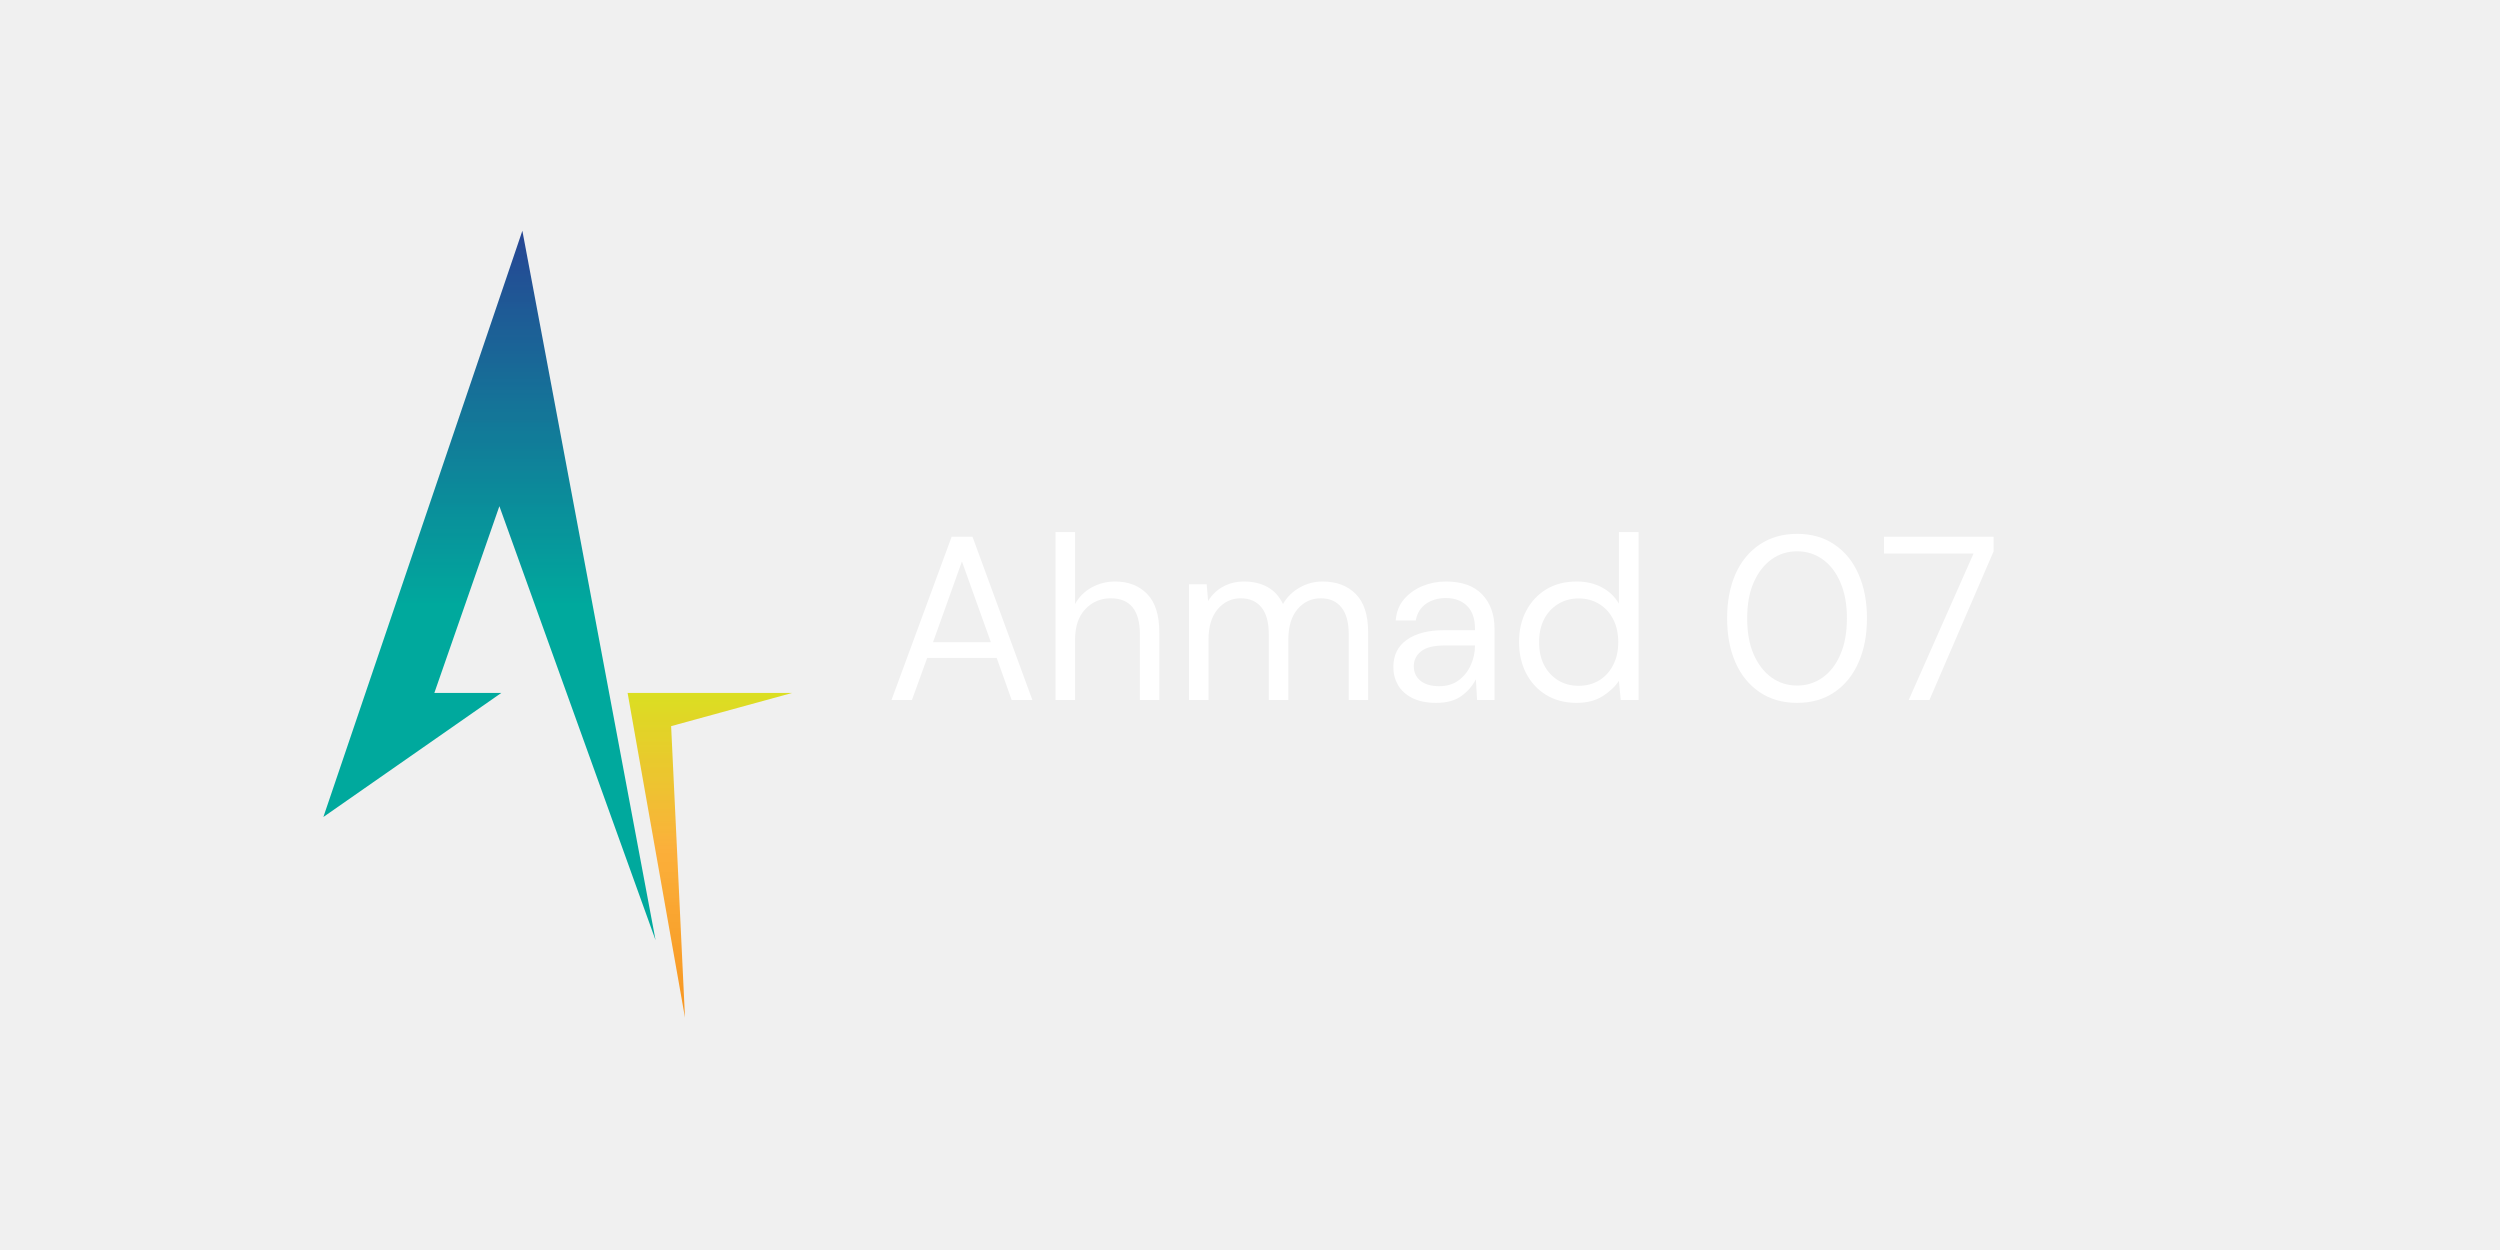
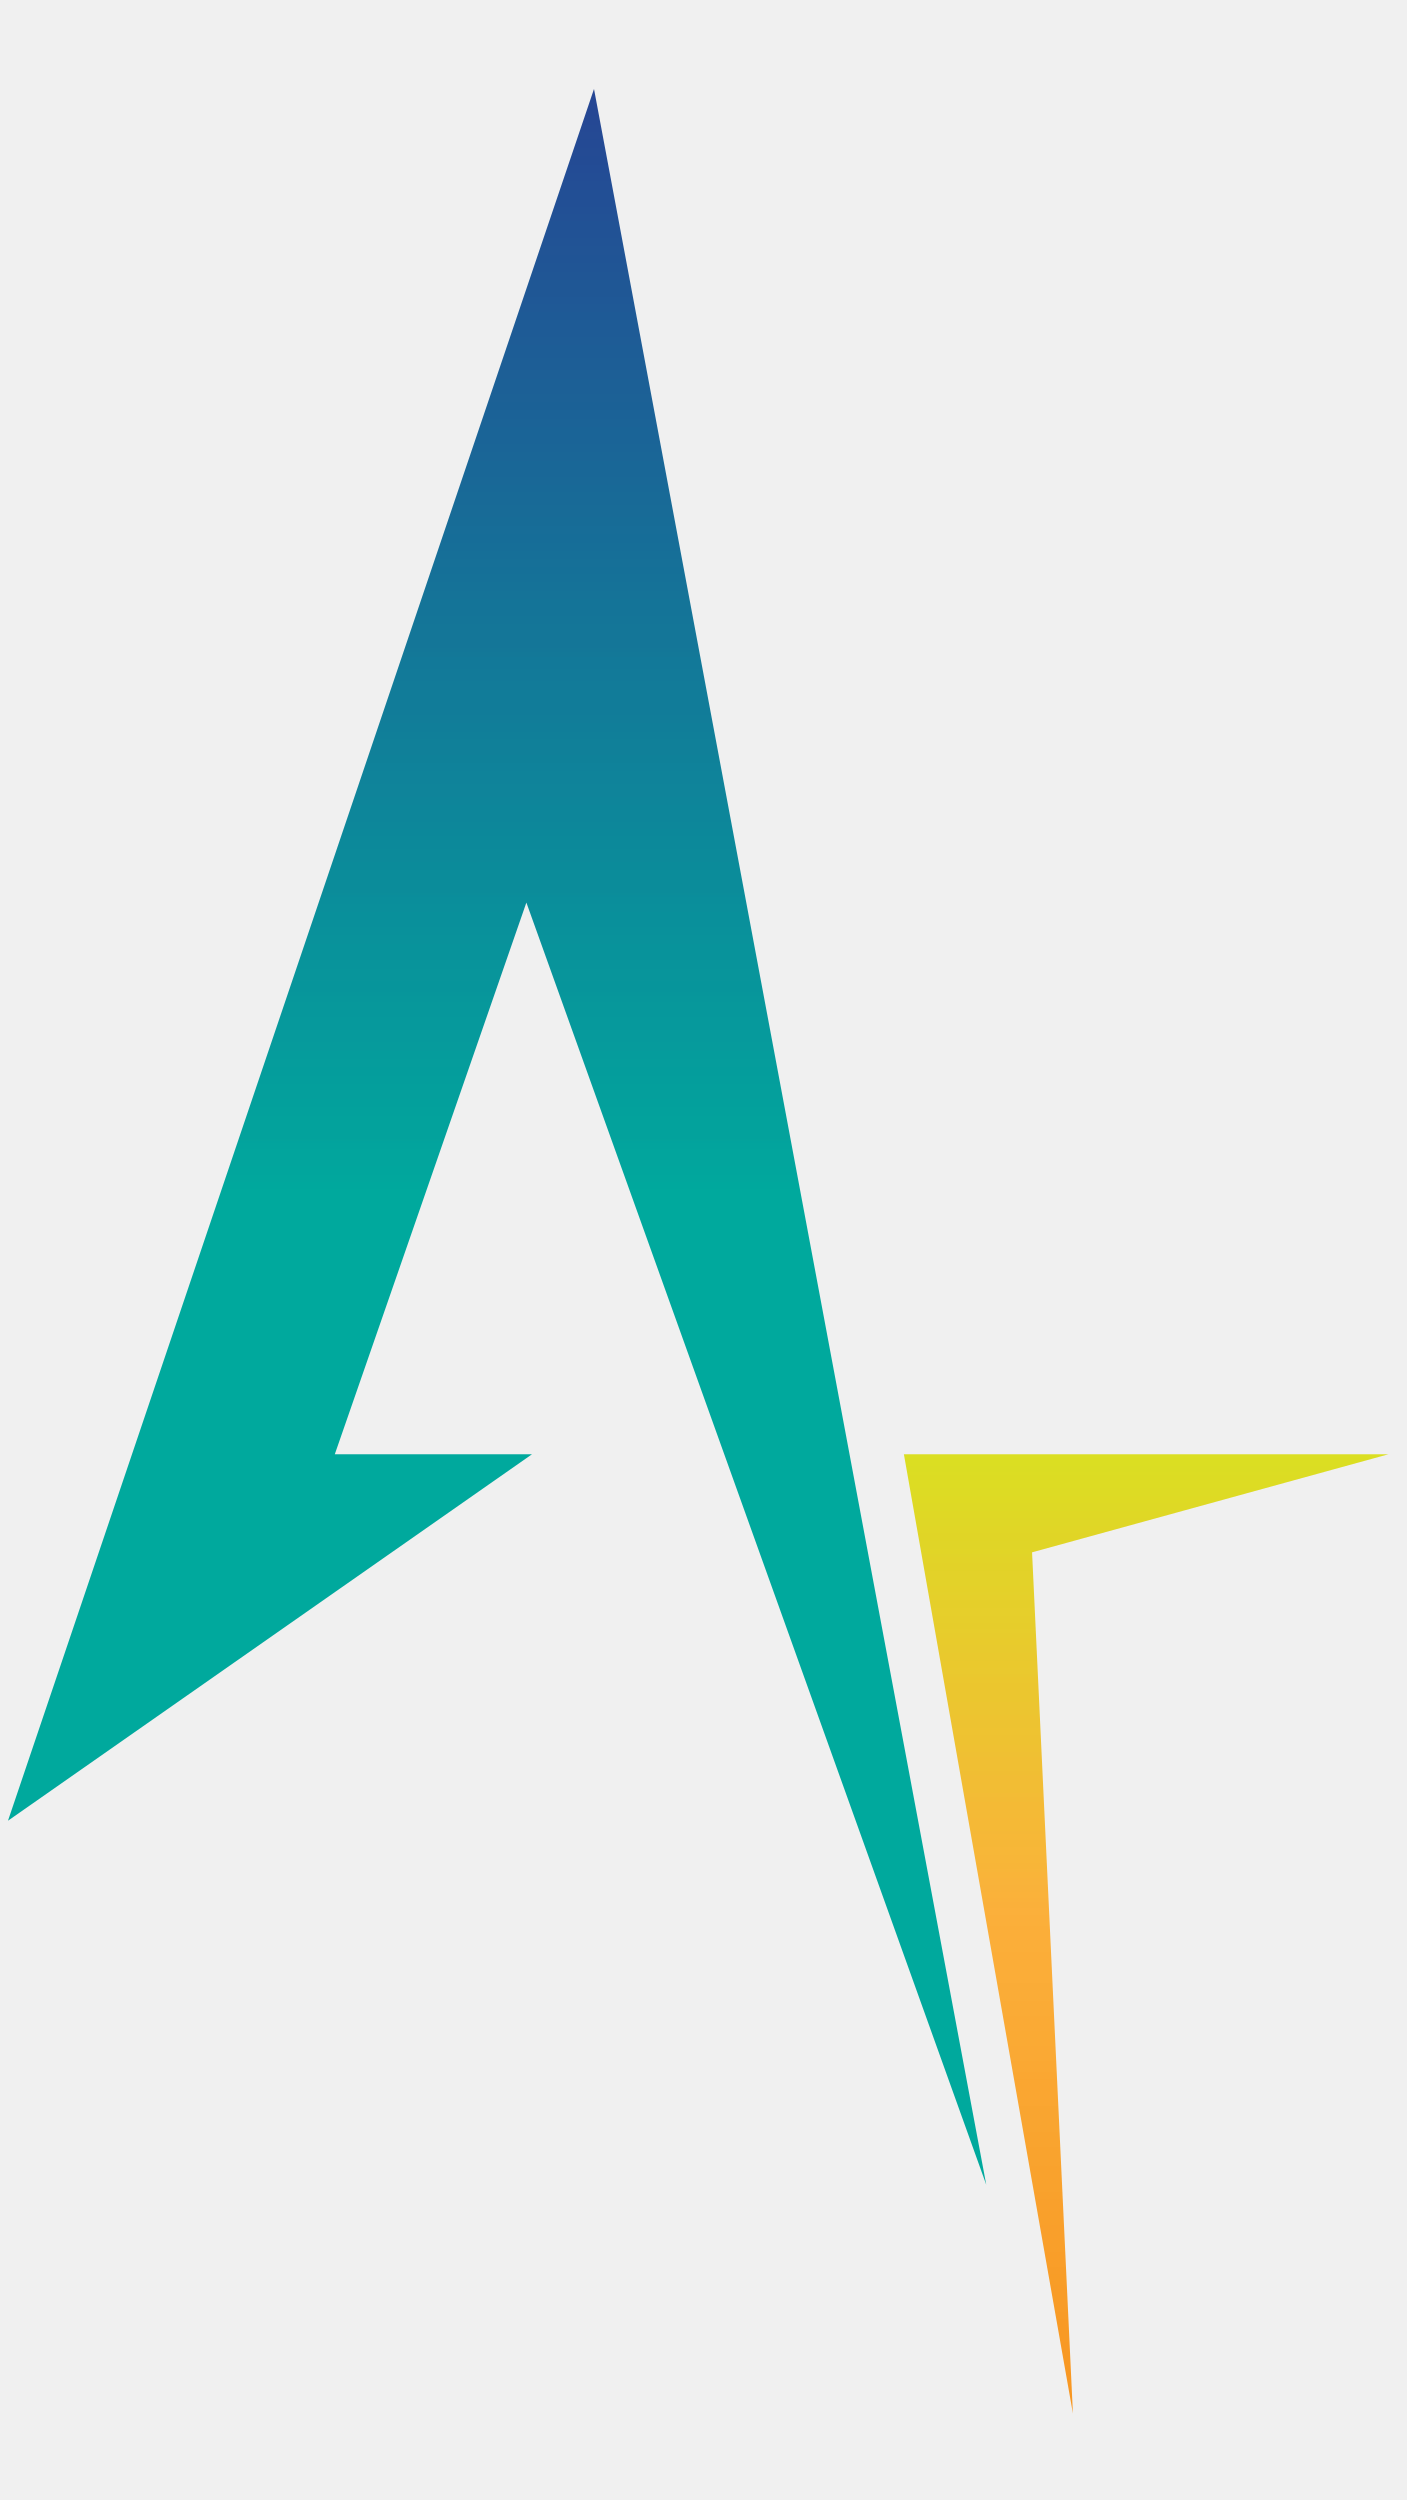
- <svg xmlns="http://www.w3.org/2000/svg" width="400" zoomAndPan="magnify" viewBox="0 0 300 150" height="200" preserveAspectRatio="xMidYMid meet" version="1.0">
+ <svg xmlns="http://www.w3.org/2000/svg" width="90" zoomAndPan="magnify" viewBox="0 0 67.5 120" height="160" preserveAspectRatio="xMidYMid meet" version="1.0">
  <defs>
-     <g />
-     <clipPath id="f13bed0af5">
-       <path d="M 38.805 27.691 L 78.668 27.691 L 78.668 112.824 L 38.805 112.824 Z M 38.805 27.691 " clip-rule="nonzero" />
-     </clipPath>
-     <clipPath id="c4bfb33fb7">
-       <path d="M 38.805 98.039 L 62.684 27.691 L 78.668 112.824 L 59.926 60.742 L 52.121 83.152 L 60.156 83.152 Z M 38.805 98.039 " clip-rule="nonzero" />
-     </clipPath>
-     <clipPath id="ecd724bf89">
-       <path d="M 38.805 98.039 L 62.684 27.691 L 78.668 112.824 L 59.926 60.742 L 52.121 83.152 L 60.156 83.152 L 38.805 98.039 " clip-rule="nonzero" />
-     </clipPath>
-     <linearGradient x1="0.168" gradientTransform="matrix(0, 54.20433, -54.33912, 0, 58.73529, 18.59763)" y1="0" x2="1.738" gradientUnits="userSpaceOnUse" y2="0" id="68b07d3fdf">
+     <clipPath id="16e3295c05">
+       <path d="M 0.387 4.27 L 47.34 4.27 L 47.34 104.867 L 0.387 104.867 Z M 0.387 4.27 " clip-rule="nonzero" />
+     </clipPath>
+     <clipPath id="cff8a1feca">
+       <path d="M 0.383 87.395 L 28.512 4.27 L 47.34 104.867 L 25.266 43.324 L 16.07 69.805 L 25.535 69.805 Z M 0.383 87.395 " clip-rule="nonzero" />
+     </clipPath>
+     <clipPath id="72b5221827">
+       <path d="M 0.383 87.395 L 28.512 4.27 L 47.34 104.867 L 25.266 43.324 L 16.07 69.805 L 25.535 69.805 L 0.383 87.395 " clip-rule="nonzero" />
+     </clipPath>
+     <linearGradient x1="0.168" gradientTransform="matrix(0, 64.04796, -64.0083, 0, 23.8615, -6.473499)" y1="0" x2="1.738" gradientUnits="userSpaceOnUse" y2="0" id="e5822d852f">
      <stop stop-opacity="1" stop-color="rgb(14.899%, 27.1%, 57.999%)" offset="0" />
-       <stop stop-opacity="1" stop-color="rgb(14.899%, 27.435%, 57.999%)" offset="0.004" />
-       <stop stop-opacity="1" stop-color="rgb(14.899%, 27.773%, 57.999%)" offset="0.008" />
-       <stop stop-opacity="1" stop-color="rgb(14.699%, 27.959%, 57.999%)" offset="0.012" />
+       <stop stop-opacity="1" stop-color="rgb(14.899%, 27.437%, 57.999%)" offset="0.004" />
+       <stop stop-opacity="1" stop-color="rgb(14.899%, 27.774%, 57.999%)" offset="0.008" />
+       <stop stop-opacity="1" stop-color="rgb(14.699%, 27.96%, 57.999%)" offset="0.012" />
      <stop stop-opacity="1" stop-color="rgb(14.499%, 28.146%, 57.999%)" offset="0.016" />
      <stop stop-opacity="1" stop-color="rgb(14.485%, 28.572%, 57.999%)" offset="0.02" />
      <stop stop-opacity="1" stop-color="rgb(14.471%, 28.999%, 57.999%)" offset="0.023" />
      <stop stop-opacity="1" stop-color="rgb(14.285%, 29.204%, 57.999%)" offset="0.027" />
      <stop stop-opacity="1" stop-color="rgb(14.099%, 29.41%, 57.999%)" offset="0.031" />
      <stop stop-opacity="1" stop-color="rgb(13.902%, 29.604%, 58.194%)" offset="0.035" />
      <stop stop-opacity="1" stop-color="rgb(13.707%, 29.799%, 58.391%)" offset="0.039" />
      <stop stop-opacity="1" stop-color="rgb(13.702%, 30.185%, 58.395%)" offset="0.043" />
      <stop stop-opacity="1" stop-color="rgb(13.699%, 30.573%, 58.4%)" offset="0.047" />
      <stop stop-opacity="1" stop-color="rgb(13.521%, 30.786%, 58.4%)" offset="0.051" />
      <stop stop-opacity="1" stop-color="rgb(13.344%, 31%, 58.4%)" offset="0.055" />
      <stop stop-opacity="1" stop-color="rgb(13.321%, 31.367%, 58.4%)" offset="0.059" />
      <stop stop-opacity="1" stop-color="rgb(13.3%, 31.735%, 58.4%)" offset="0.062" />
      <stop stop-opacity="1" stop-color="rgb(13.1%, 31.973%, 58.4%)" offset="0.066" />
      <stop stop-opacity="1" stop-color="rgb(12.9%, 32.213%, 58.4%)" offset="0.07" />
      <stop stop-opacity="1" stop-color="rgb(12.9%, 32.555%, 58.4%)" offset="0.074" />
      <stop stop-opacity="1" stop-color="rgb(12.9%, 32.898%, 58.4%)" offset="0.078" />
      <stop stop-opacity="1" stop-color="rgb(12.7%, 33.098%, 58.4%)" offset="0.082" />
      <stop stop-opacity="1" stop-color="rgb(12.5%, 33.299%, 58.4%)" offset="0.086" />
      <stop stop-opacity="1" stop-color="rgb(12.363%, 33.681%, 58.4%)" offset="0.09" />
      <stop stop-opacity="1" stop-color="rgb(12.227%, 34.062%, 58.4%)" offset="0.094" />
      <stop stop-opacity="1" stop-color="rgb(12.213%, 34.253%, 58.6%)" offset="0.098" />
      <stop stop-opacity="1" stop-color="rgb(12.199%, 34.444%, 58.8%)" offset="0.102" />
      <stop stop-opacity="1" stop-color="rgb(12%, 34.871%, 58.8%)" offset="0.105" />
      <stop stop-opacity="1" stop-color="rgb(11.8%, 35.3%, 58.8%)" offset="0.109" />
      <stop stop-opacity="1" stop-color="rgb(11.8%, 35.503%, 58.8%)" offset="0.113" />
      <stop stop-opacity="1" stop-color="rgb(11.8%, 35.707%, 58.8%)" offset="0.117" />
      <stop stop-opacity="1" stop-color="rgb(11.604%, 36.098%, 58.8%)" offset="0.121" />
      <stop stop-opacity="1" stop-color="rgb(11.411%, 36.488%, 58.8%)" offset="0.125" />
      <stop stop-opacity="1" stop-color="rgb(11.404%, 36.679%, 58.8%)" offset="0.133" />
      <stop stop-opacity="1" stop-color="rgb(11.198%, 37.216%, 58.8%)" offset="0.137" />
      <stop stop-opacity="1" stop-color="rgb(10.999%, 37.563%, 58.8%)" offset="0.141" />
      <stop stop-opacity="1" stop-color="rgb(10.982%, 37.798%, 58.8%)" offset="0.145" />
      <stop stop-opacity="1" stop-color="rgb(10.966%, 38.033%, 58.8%)" offset="0.148" />
      <stop stop-opacity="1" stop-color="rgb(10.782%, 38.223%, 59%)" offset="0.152" />
      <stop stop-opacity="1" stop-color="rgb(10.599%, 38.414%, 59.2%)" offset="0.156" />
      <stop stop-opacity="1" stop-color="rgb(10.4%, 38.805%, 59.2%)" offset="0.16" />
      <stop stop-opacity="1" stop-color="rgb(10.202%, 39.195%, 59.2%)" offset="0.164" />
      <stop stop-opacity="1" stop-color="rgb(10.2%, 39.397%, 59.2%)" offset="0.168" />
      <stop stop-opacity="1" stop-color="rgb(10.199%, 39.6%, 59.2%)" offset="0.172" />
      <stop stop-opacity="1" stop-color="rgb(10.019%, 39.98%, 59.2%)" offset="0.176" />
      <stop stop-opacity="1" stop-color="rgb(9.839%, 40.359%, 59.2%)" offset="0.18" />
      <stop stop-opacity="1" stop-color="rgb(9.819%, 40.579%, 59.2%)" offset="0.184" />
      <stop stop-opacity="1" stop-color="rgb(9.799%, 40.799%, 59.2%)" offset="0.188" />
      <stop stop-opacity="1" stop-color="rgb(9.599%, 41.209%, 59.2%)" offset="0.191" />
      <stop stop-opacity="1" stop-color="rgb(9.399%, 41.621%, 59.2%)" offset="0.195" />
      <stop stop-opacity="1" stop-color="rgb(9.396%, 41.812%, 59.2%)" offset="0.203" />
      <stop stop-opacity="1" stop-color="rgb(9.196%, 42.346%, 59.392%)" offset="0.207" />
      <stop stop-opacity="1" stop-color="rgb(9%, 42.688%, 59.586%)" offset="0.211" />
      <stop stop-opacity="1" stop-color="rgb(8.815%, 42.894%, 59.592%)" offset="0.215" />
      <stop stop-opacity="1" stop-color="rgb(8.632%, 43.1%, 59.599%)" offset="0.219" />
      <stop stop-opacity="1" stop-color="rgb(8.615%, 43.474%, 59.599%)" offset="0.223" />
      <stop stop-opacity="1" stop-color="rgb(8.6%, 43.848%, 59.599%)" offset="0.227" />
      <stop stop-opacity="1" stop-color="rgb(8.398%, 44.089%, 59.599%)" offset="0.23" />
      <stop stop-opacity="1" stop-color="rgb(8.199%, 44.33%, 59.599%)" offset="0.234" />
      <stop stop-opacity="1" stop-color="rgb(8.192%, 44.714%, 59.599%)" offset="0.238" />
      <stop stop-opacity="1" stop-color="rgb(8.186%, 45.099%, 59.599%)" offset="0.242" />
      <stop stop-opacity="1" stop-color="rgb(7.993%, 45.296%, 59.599%)" offset="0.246" />
      <stop stop-opacity="1" stop-color="rgb(7.799%, 45.493%, 59.599%)" offset="0.25" />
      <stop stop-opacity="1" stop-color="rgb(7.799%, 45.883%, 59.599%)" offset="0.254" />
      <stop stop-opacity="1" stop-color="rgb(7.799%, 46.275%, 59.599%)" offset="0.258" />
      <stop stop-opacity="1" stop-color="rgb(7.649%, 46.466%, 59.599%)" offset="0.266" />
      <stop stop-opacity="1" stop-color="rgb(7.3%, 47.078%, 59.799%)" offset="0.27" />
      <stop stop-opacity="1" stop-color="rgb(7.1%, 47.499%, 59.999%)" offset="0.273" />
      <stop stop-opacity="1" stop-color="rgb(7.1%, 47.659%, 59.999%)" offset="0.281" />
      <stop stop-opacity="1" stop-color="rgb(6.898%, 48.209%, 59.999%)" offset="0.285" />
      <stop stop-opacity="1" stop-color="rgb(6.699%, 48.599%, 59.999%)" offset="0.289" />
      <stop stop-opacity="1" stop-color="rgb(6.699%, 48.79%, 59.999%)" offset="0.297" />
      <stop stop-opacity="1" stop-color="rgb(6.516%, 49.19%, 59.999%)" offset="0.301" />
      <stop stop-opacity="1" stop-color="rgb(6.334%, 49.399%, 59.999%)" offset="0.305" />
      <stop stop-opacity="1" stop-color="rgb(6.316%, 49.771%, 59.999%)" offset="0.309" />
      <stop stop-opacity="1" stop-color="rgb(6.299%, 50.145%, 59.999%)" offset="0.312" />
      <stop stop-opacity="1" stop-color="rgb(6.099%, 50.386%, 59.999%)" offset="0.316" />
      <stop stop-opacity="1" stop-color="rgb(5.899%, 50.627%, 59.999%)" offset="0.32" />
      <stop stop-opacity="1" stop-color="rgb(5.894%, 51.018%, 60.199%)" offset="0.324" />
      <stop stop-opacity="1" stop-color="rgb(5.89%, 51.408%, 60.399%)" offset="0.328" />
      <stop stop-opacity="1" stop-color="rgb(5.695%, 51.604%, 60.399%)" offset="0.336" />
      <stop stop-opacity="1" stop-color="rgb(5.313%, 52.138%, 60.399%)" offset="0.34" />
      <stop stop-opacity="1" stop-color="rgb(5.127%, 52.478%, 60.399%)" offset="0.344" />
      <stop stop-opacity="1" stop-color="rgb(5.113%, 52.689%, 60.399%)" offset="0.348" />
      <stop stop-opacity="1" stop-color="rgb(5.099%, 52.899%, 60.399%)" offset="0.352" />
      <stop stop-opacity="1" stop-color="rgb(4.9%, 53.317%, 60.399%)" offset="0.355" />
      <stop stop-opacity="1" stop-color="rgb(4.7%, 53.735%, 60.399%)" offset="0.359" />
      <stop stop-opacity="1" stop-color="rgb(4.691%, 53.926%, 60.399%)" offset="0.367" />
      <stop stop-opacity="1" stop-color="rgb(4.491%, 54.507%, 60.399%)" offset="0.371" />
      <stop stop-opacity="1" stop-color="rgb(4.3%, 54.898%, 60.399%)" offset="0.375" />
      <stop stop-opacity="1" stop-color="rgb(4.3%, 55.089%, 60.399%)" offset="0.383" />
      <stop stop-opacity="1" stop-color="rgb(4.099%, 55.67%, 60.599%)" offset="0.387" />
      <stop stop-opacity="1" stop-color="rgb(3.899%, 56.061%, 60.799%)" offset="0.391" />
      <stop stop-opacity="1" stop-color="rgb(3.699%, 56.302%, 60.799%)" offset="0.395" />
      <stop stop-opacity="1" stop-color="rgb(3.499%, 56.543%, 60.799%)" offset="0.398" />
      <stop stop-opacity="1" stop-color="rgb(3.499%, 56.921%, 60.799%)" offset="0.402" />
      <stop stop-opacity="1" stop-color="rgb(3.499%, 57.3%, 60.799%)" offset="0.406" />
      <stop stop-opacity="1" stop-color="rgb(3.299%, 57.452%, 60.799%)" offset="0.41" />
      <stop stop-opacity="1" stop-color="rgb(3.099%, 57.607%, 60.799%)" offset="0.414" />
      <stop stop-opacity="1" stop-color="rgb(3.099%, 57.997%, 60.799%)" offset="0.418" />
      <stop stop-opacity="1" stop-color="rgb(3.099%, 58.388%, 60.799%)" offset="0.422" />
      <stop stop-opacity="1" stop-color="rgb(2.914%, 58.578%, 60.799%)" offset="0.43" />
      <stop stop-opacity="1" stop-color="rgb(2.715%, 59.16%, 60.799%)" offset="0.434" />
      <stop stop-opacity="1" stop-color="rgb(2.699%, 59.55%, 60.799%)" offset="0.438" />
      <stop stop-opacity="1" stop-color="rgb(2.548%, 59.792%, 60.999%)" offset="0.441" />
      <stop stop-opacity="1" stop-color="rgb(2.399%, 60.033%, 61.2%)" offset="0.445" />
      <stop stop-opacity="1" stop-color="rgb(2.391%, 60.223%, 61.2%)" offset="0.453" />
      <stop stop-opacity="1" stop-color="rgb(2.191%, 60.805%, 61.2%)" offset="0.457" />
      <stop stop-opacity="1" stop-color="rgb(1.999%, 61.195%, 61.2%)" offset="0.461" />
      <stop stop-opacity="1" stop-color="rgb(1.81%, 61.397%, 61.2%)" offset="0.465" />
      <stop stop-opacity="1" stop-color="rgb(1.622%, 61.6%, 61.2%)" offset="0.469" />
      <stop stop-opacity="1" stop-color="rgb(1.61%, 61.978%, 61.2%)" offset="0.473" />
      <stop stop-opacity="1" stop-color="rgb(1.599%, 62.358%, 61.2%)" offset="0.477" />
      <stop stop-opacity="1" stop-color="rgb(1.399%, 62.549%, 61.2%)" offset="0.48" />
      <stop stop-opacity="1" stop-color="rgb(1.199%, 62.74%, 61.2%)" offset="0.484" />
      <stop stop-opacity="1" stop-color="rgb(1.187%, 63.13%, 61.2%)" offset="0.488" />
      <stop stop-opacity="1" stop-color="rgb(1.176%, 63.521%, 61.2%)" offset="0.492" />
      <stop stop-opacity="1" stop-color="rgb(0.987%, 63.712%, 61.201%)" offset="0.5" />
      <stop stop-opacity="1" stop-color="rgb(0.8%, 64.293%, 61.401%)" offset="0.504" />
      <stop stop-opacity="1" stop-color="rgb(0.8%, 64.685%, 61.6%)" offset="0.508" />
      <stop stop-opacity="1" stop-color="rgb(0.6%, 64.891%, 61.6%)" offset="0.512" />
      <stop stop-opacity="1" stop-color="rgb(0.4%, 65.099%, 61.6%)" offset="0.516" />
      <stop stop-opacity="1" stop-color="rgb(0.2%, 65.498%, 61.6%)" offset="0.52" />
      <stop stop-opacity="1" stop-color="rgb(0%, 65.9%, 61.6%)" offset="0.523" />
      <stop stop-opacity="1" stop-color="rgb(0%, 66.1%, 61.6%)" offset="0.527" />
      <stop stop-opacity="1" stop-color="rgb(0%, 66.299%, 61.6%)" offset="0.531" />
      <stop stop-opacity="1" stop-color="rgb(0%, 66.299%, 61.6%)" offset="0.562" />
      <stop stop-opacity="1" stop-color="rgb(0%, 66.299%, 61.6%)" offset="0.625" />
      <stop stop-opacity="1" stop-color="rgb(0%, 66.299%, 61.6%)" offset="0.75" />
      <stop stop-opacity="1" stop-color="rgb(0%, 66.299%, 61.6%)" offset="1" />
    </linearGradient>
-     <clipPath id="d4a69ecdbc">
-       <path d="M 75.312 83.152 L 95.055 83.152 L 95.055 122.121 L 75.312 122.121 Z M 75.312 83.152 " clip-rule="nonzero" />
-     </clipPath>
-     <clipPath id="ccf6d75dc4">
-       <path d="M 82.199 122.121 L 75.312 83.152 L 95.059 83.152 L 80.535 87.137 Z M 82.199 122.121 " clip-rule="nonzero" />
-     </clipPath>
-     <clipPath id="f846c32180">
-       <path d="M 82.199 122.121 L 75.312 83.152 L 95.059 83.152 L 80.535 87.137 L 82.199 122.121 " clip-rule="nonzero" />
-     </clipPath>
-     <linearGradient x1="0.069" gradientTransform="matrix(0, -42.29797, 42.40315, 0, 85.18436, 125.0235)" y1="0" x2="0.99" gradientUnits="userSpaceOnUse" y2="0" id="8a6f403152">
+     <clipPath id="cf2645006c">
+       <path d="M 43.387 69.805 L 66.645 69.805 L 66.645 115.852 L 43.387 115.852 Z M 43.387 69.805 " clip-rule="nonzero" />
+     </clipPath>
+     <clipPath id="9242870b22">
+       <path d="M 51.5 115.852 L 43.387 69.805 L 66.645 69.805 L 49.539 74.512 Z M 51.5 115.852 " clip-rule="nonzero" />
+     </clipPath>
+     <clipPath id="079b29a8ec">
+       <path d="M 51.5 115.852 L 43.387 69.805 L 66.645 69.805 L 49.539 74.512 L 51.5 115.852 " clip-rule="nonzero" />
+     </clipPath>
+     <linearGradient x1="0.069" gradientTransform="matrix(0, -49.97938, 49.94843, 0, 55.01697, 119.2795)" y1="0" x2="0.99" gradientUnits="userSpaceOnUse" y2="0" id="b9dec7c0bf">
      <stop stop-opacity="1" stop-color="rgb(97.299%, 59.2%, 13.3%)" offset="0" />
      <stop stop-opacity="1" stop-color="rgb(97.299%, 59.2%, 13.3%)" offset="0.016" />
      <stop stop-opacity="1" stop-color="rgb(97.299%, 59.293%, 13.393%)" offset="0.023" />
      <stop stop-opacity="1" stop-color="rgb(97.299%, 59.489%, 13.589%)" offset="0.031" />
      <stop stop-opacity="1" stop-color="rgb(97.299%, 59.79%, 13.89%)" offset="0.047" />
      <stop stop-opacity="1" stop-color="rgb(97.299%, 59.991%, 14.091%)" offset="0.062" />
      <stop stop-opacity="1" stop-color="rgb(97.299%, 60.091%, 14.191%)" offset="0.07" />
      <stop stop-opacity="1" stop-color="rgb(97.299%, 60.286%, 14.386%)" offset="0.078" />
      <stop stop-opacity="1" stop-color="rgb(97.299%, 60.587%, 14.687%)" offset="0.094" />
      <stop stop-opacity="1" stop-color="rgb(97.299%, 60.886%, 14.986%)" offset="0.102" />
      <stop stop-opacity="1" stop-color="rgb(97.299%, 61.093%, 15.193%)" offset="0.109" />
      <stop stop-opacity="1" stop-color="rgb(97.299%, 61.198%, 15.298%)" offset="0.125" />
      <stop stop-opacity="1" stop-color="rgb(97.299%, 61.389%, 15.489%)" offset="0.141" />
      <stop stop-opacity="1" stop-color="rgb(97.369%, 61.684%, 15.784%)" offset="0.148" />
      <stop stop-opacity="1" stop-color="rgb(97.517%, 61.891%, 15.991%)" offset="0.156" />
      <stop stop-opacity="1" stop-color="rgb(97.598%, 62.093%, 16.193%)" offset="0.164" />
      <stop stop-opacity="1" stop-color="rgb(97.6%, 62.288%, 16.388%)" offset="0.172" />
      <stop stop-opacity="1" stop-color="rgb(97.6%, 62.535%, 16.682%)" offset="0.188" />
      <stop stop-opacity="1" stop-color="rgb(97.6%, 62.691%, 16.888%)" offset="0.203" />
      <stop stop-opacity="1" stop-color="rgb(97.6%, 62.892%, 17.091%)" offset="0.219" />
      <stop stop-opacity="1" stop-color="rgb(97.6%, 63.187%, 17.363%)" offset="0.227" />
      <stop stop-opacity="1" stop-color="rgb(97.6%, 63.394%, 17.522%)" offset="0.234" />
      <stop stop-opacity="1" stop-color="rgb(97.6%, 63.695%, 17.795%)" offset="0.25" />
      <stop stop-opacity="1" stop-color="rgb(97.6%, 63.895%, 17.995%)" offset="0.266" />
      <stop stop-opacity="1" stop-color="rgb(97.6%, 63.994%, 18.094%)" offset="0.273" />
      <stop stop-opacity="1" stop-color="rgb(97.6%, 64.192%, 18.292%)" offset="0.281" />
      <stop stop-opacity="1" stop-color="rgb(97.6%, 64.394%, 18.494%)" offset="0.289" />
      <stop stop-opacity="1" stop-color="rgb(97.6%, 64.59%, 18.69%)" offset="0.297" />
      <stop stop-opacity="1" stop-color="rgb(97.789%, 64.883%, 18.983%)" offset="0.312" />
      <stop stop-opacity="1" stop-color="rgb(97.989%, 65.088%, 19.188%)" offset="0.328" />
      <stop stop-opacity="1" stop-color="rgb(98%, 65.291%, 19.391%)" offset="0.344" />
      <stop stop-opacity="1" stop-color="rgb(98%, 65.588%, 19.688%)" offset="0.352" />
      <stop stop-opacity="1" stop-color="rgb(98%, 65.796%, 19.896%)" offset="0.359" />
      <stop stop-opacity="1" stop-color="rgb(98%, 66.096%, 20.197%)" offset="0.375" />
      <stop stop-opacity="1" stop-color="rgb(98%, 66.487%, 20.587%)" offset="0.391" />
      <stop stop-opacity="1" stop-color="rgb(98%, 66.69%, 20.79%)" offset="0.406" />
      <stop stop-opacity="1" stop-color="rgb(98%, 66.893%, 20.993%)" offset="0.422" />
      <stop stop-opacity="1" stop-color="rgb(98%, 67.284%, 21.384%)" offset="0.438" />
      <stop stop-opacity="1" stop-color="rgb(98.093%, 67.558%, 21.683%)" offset="0.445" />
      <stop stop-opacity="1" stop-color="rgb(98.291%, 67.717%, 21.89%)" offset="0.453" />
      <stop stop-opacity="1" stop-color="rgb(98.396%, 67.798%, 21.997%)" offset="0.469" />
      <stop stop-opacity="1" stop-color="rgb(98.399%, 67.896%, 22.096%)" offset="0.477" />
      <stop stop-opacity="1" stop-color="rgb(98.399%, 68.097%, 22.298%)" offset="0.484" />
      <stop stop-opacity="1" stop-color="rgb(98.399%, 68.398%, 22.548%)" offset="0.5" />
      <stop stop-opacity="1" stop-color="rgb(98.399%, 68.788%, 22.888%)" offset="0.516" />
      <stop stop-opacity="1" stop-color="rgb(98.395%, 68.996%, 23.087%)" offset="0.523" />
      <stop stop-opacity="1" stop-color="rgb(98.195%, 69.203%, 22.894%)" offset="0.531" />
      <stop stop-opacity="1" stop-color="rgb(98%, 69.594%, 22.699%)" offset="0.535" />
      <stop stop-opacity="1" stop-color="rgb(98%, 69.791%, 22.699%)" offset="0.539" />
      <stop stop-opacity="1" stop-color="rgb(97.809%, 69.986%, 22.699%)" offset="0.547" />
      <stop stop-opacity="1" stop-color="rgb(97.609%, 70.377%, 22.559%)" offset="0.555" />
      <stop stop-opacity="1" stop-color="rgb(97.462%, 70.586%, 22.409%)" offset="0.562" />
      <stop stop-opacity="1" stop-color="rgb(97.113%, 70.801%, 22.198%)" offset="0.566" />
      <stop stop-opacity="1" stop-color="rgb(96.899%, 71.004%, 21.999%)" offset="0.57" />
      <stop stop-opacity="1" stop-color="rgb(96.899%, 71.199%, 21.999%)" offset="0.578" />
      <stop stop-opacity="1" stop-color="rgb(96.706%, 71.59%, 21.806%)" offset="0.586" />
      <stop stop-opacity="1" stop-color="rgb(96.506%, 71.791%, 21.606%)" offset="0.594" />
      <stop stop-opacity="1" stop-color="rgb(96.315%, 71.982%, 21.599%)" offset="0.602" />
      <stop stop-opacity="1" stop-color="rgb(96.112%, 72.336%, 21.399%)" offset="0.605" />
      <stop stop-opacity="1" stop-color="rgb(96.092%, 72.507%, 21.199%)" offset="0.609" />
      <stop stop-opacity="1" stop-color="rgb(95.897%, 72.702%, 21.199%)" offset="0.617" />
      <stop stop-opacity="1" stop-color="rgb(95.7%, 72.897%, 21.004%)" offset="0.625" />
      <stop stop-opacity="1" stop-color="rgb(95.508%, 73.088%, 20.804%)" offset="0.633" />
      <stop stop-opacity="1" stop-color="rgb(95.308%, 73.474%, 20.799%)" offset="0.641" />
      <stop stop-opacity="1" stop-color="rgb(95.099%, 73.885%, 20.599%)" offset="0.645" />
      <stop stop-opacity="1" stop-color="rgb(94.899%, 74.1%, 20.399%)" offset="0.648" />
      <stop stop-opacity="1" stop-color="rgb(94.897%, 74.1%, 20.398%)" offset="0.656" />
      <stop stop-opacity="1" stop-color="rgb(94.702%, 74.297%, 20.201%)" offset="0.664" />
      <stop stop-opacity="1" stop-color="rgb(94.31%, 74.687%, 20.003%)" offset="0.668" />
      <stop stop-opacity="1" stop-color="rgb(94.115%, 74.883%, 20%)" offset="0.672" />
      <stop stop-opacity="1" stop-color="rgb(94.107%, 75.078%, 20%)" offset="0.68" />
      <stop stop-opacity="1" stop-color="rgb(93.916%, 75.285%, 19.817%)" offset="0.688" />
      <stop stop-opacity="1" stop-color="rgb(93.713%, 75.502%, 19.614%)" offset="0.691" />
      <stop stop-opacity="1" stop-color="rgb(93.694%, 75.705%, 19.594%)" offset="0.695" />
      <stop stop-opacity="1" stop-color="rgb(93.498%, 75.9%, 19.397%)" offset="0.699" />
      <stop stop-opacity="1" stop-color="rgb(93.303%, 76.096%, 19.202%)" offset="0.703" />
      <stop stop-opacity="1" stop-color="rgb(93.301%, 76.291%, 19.2%)" offset="0.711" />
      <stop stop-opacity="1" stop-color="rgb(93.111%, 76.492%, 19.199%)" offset="0.719" />
      <stop stop-opacity="1" stop-color="rgb(92.909%, 76.685%, 19.014%)" offset="0.727" />
      <stop stop-opacity="1" stop-color="rgb(92.699%, 77.087%, 18.81%)" offset="0.73" />
      <stop stop-opacity="1" stop-color="rgb(92.499%, 77.307%, 18.79%)" offset="0.734" />
      <stop stop-opacity="1" stop-color="rgb(92.352%, 77.452%, 18.594%)" offset="0.75" />
      <stop stop-opacity="1" stop-color="rgb(92.203%, 77.789%, 18.208%)" offset="0.758" />
      <stop stop-opacity="1" stop-color="rgb(92.012%, 78.177%, 18.008%)" offset="0.766" />
      <stop stop-opacity="1" stop-color="rgb(91.805%, 78.586%, 17.992%)" offset="0.77" />
      <stop stop-opacity="1" stop-color="rgb(91.785%, 78.799%, 17.986%)" offset="0.773" />
      <stop stop-opacity="1" stop-color="rgb(91.589%, 78.801%, 17.792%)" offset="0.781" />
      <stop stop-opacity="1" stop-color="rgb(91.199%, 78.999%, 17.599%)" offset="0.789" />
      <stop stop-opacity="1" stop-color="rgb(91%, 79.39%, 17.455%)" offset="0.797" />
      <stop stop-opacity="1" stop-color="rgb(90.81%, 79.781%, 17.303%)" offset="0.805" />
      <stop stop-opacity="1" stop-color="rgb(90.61%, 79.987%, 17.299%)" offset="0.812" />
      <stop stop-opacity="1" stop-color="rgb(90.399%, 80.203%, 17.099%)" offset="0.816" />
      <stop stop-opacity="1" stop-color="rgb(90.199%, 80.408%, 16.899%)" offset="0.82" />
      <stop stop-opacity="1" stop-color="rgb(90.199%, 80.603%, 16.899%)" offset="0.828" />
      <stop stop-opacity="1" stop-color="rgb(90.004%, 80.994%, 16.704%)" offset="0.836" />
      <stop stop-opacity="1" stop-color="rgb(89.804%, 81.194%, 16.504%)" offset="0.844" />
      <stop stop-opacity="1" stop-color="rgb(89.613%, 81.384%, 16.499%)" offset="0.852" />
      <stop stop-opacity="1" stop-color="rgb(89.407%, 81.79%, 16.299%)" offset="0.855" />
      <stop stop-opacity="1" stop-color="rgb(89.388%, 82.011%, 16.1%)" offset="0.859" />
      <stop stop-opacity="1" stop-color="rgb(89.194%, 82.205%, 16.098%)" offset="0.867" />
      <stop stop-opacity="1" stop-color="rgb(89%, 82.399%, 15.901%)" offset="0.875" />
      <stop stop-opacity="1" stop-color="rgb(88.806%, 82.542%, 15.703%)" offset="0.883" />
      <stop stop-opacity="1" stop-color="rgb(88.606%, 82.881%, 15.7%)" offset="0.891" />
      <stop stop-opacity="1" stop-color="rgb(88.391%, 83.287%, 15.5%)" offset="0.895" />
      <stop stop-opacity="1" stop-color="rgb(88.184%, 83.499%, 15.3%)" offset="0.898" />
      <stop stop-opacity="1" stop-color="rgb(87.991%, 83.502%, 15.295%)" offset="0.906" />
      <stop stop-opacity="1" stop-color="rgb(87.799%, 83.702%, 15.097%)" offset="0.914" />
      <stop stop-opacity="1" stop-color="rgb(87.653%, 84.093%, 14.9%)" offset="0.922" />
      <stop stop-opacity="1" stop-color="rgb(87.503%, 84.483%, 14.709%)" offset="0.93" />
      <stop stop-opacity="1" stop-color="rgb(87.314%, 84.874%, 14.51%)" offset="0.938" />
      <stop stop-opacity="1" stop-color="rgb(87.108%, 85.089%, 14.493%)" offset="0.945" />
      <stop stop-opacity="1" stop-color="rgb(86.893%, 85.306%, 14.293%)" offset="0.953" />
      <stop stop-opacity="1" stop-color="rgb(86.699%, 85.696%, 14.099%)" offset="0.961" />
      <stop stop-opacity="1" stop-color="rgb(86.507%, 86.087%, 13.907%)" offset="0.969" />
      <stop stop-opacity="1" stop-color="rgb(86.307%, 86.29%, 13.707%)" offset="0.977" />
      <stop stop-opacity="1" stop-color="rgb(86.099%, 86.507%, 13.692%)" offset="0.98" />
      <stop stop-opacity="1" stop-color="rgb(85.899%, 86.714%, 13.684%)" offset="0.984" />
      <stop stop-opacity="1" stop-color="rgb(85.896%, 86.909%, 13.492%)" offset="0.992" />
      <stop stop-opacity="1" stop-color="rgb(85.698%, 87.3%, 13.3%)" offset="1" />
    </linearGradient>
  </defs>
-   <g clip-path="url(#f13bed0af5)">
-     <g clip-path="url(#c4bfb33fb7)">
-       <g clip-path="url(#ecd724bf89)">
-         <path fill="url(#68b07d3fdf)" d="M 78.668 27.691 L 38.805 27.691 L 38.805 112.824 L 78.668 112.824 Z M 78.668 27.691 " fill-rule="nonzero" />
+   <g clip-path="url(#16e3295c05)">
+     <g clip-path="url(#cff8a1feca)">
+       <g clip-path="url(#72b5221827)">
+         <path fill="url(#e5822d852f)" d="M 47.34 4.27 L 0.387 4.27 L 0.387 104.867 L 47.34 104.867 Z M 47.34 4.27 " fill-rule="nonzero" />
      </g>
    </g>
  </g>
-   <g clip-path="url(#d4a69ecdbc)">
-     <g clip-path="url(#ccf6d75dc4)">
-       <g clip-path="url(#f846c32180)">
-         <path fill="url(#8a6f403152)" d="M 75.312 122.121 L 95.055 122.121 L 95.055 83.152 L 75.312 83.152 Z M 75.312 122.121 " fill-rule="nonzero" />
-       </g>
-     </g>
-   </g>
-   <g fill="#ffffff" fill-opacity="1">
-     <g transform="translate(106.1356, 84)">
-       <g>
-         <path d="M 0.844 0 L 8.062 -19.594 L 10.562 -19.594 L 17.75 0 L 15.266 0 L 13.469 -5.047 L 5.125 -5.047 L 3.297 0 Z M 5.828 -6.938 L 12.766 -6.938 L 9.297 -16.625 Z M 5.828 -6.938 " />
-       </g>
-     </g>
-   </g>
-   <g fill="#ffffff" fill-opacity="1">
-     <g transform="translate(124.7251, 84)">
-       <g>
-         <path d="M 1.938 0 L 1.938 -20.156 L 4.281 -20.156 L 4.281 -11.516 C 4.75 -12.367 5.41 -13.031 6.266 -13.5 C 7.129 -13.977 8.066 -14.219 9.078 -14.219 C 10.68 -14.219 11.969 -13.719 12.938 -12.719 C 13.906 -11.727 14.391 -10.195 14.391 -8.125 L 14.391 0 L 12.062 0 L 12.062 -7.875 C 12.062 -10.758 10.895 -12.203 8.562 -12.203 C 7.352 -12.203 6.336 -11.77 5.516 -10.906 C 4.691 -10.039 4.281 -8.805 4.281 -7.203 L 4.281 0 Z M 1.938 0 " />
-       </g>
-     </g>
-   </g>
-   <g fill="#ffffff" fill-opacity="1">
-     <g transform="translate(140.7389, 84)">
-       <g>
-         <path d="M 1.938 0 L 1.938 -13.891 L 4.062 -13.891 L 4.234 -11.875 C 4.68 -12.613 5.273 -13.188 6.016 -13.594 C 6.766 -14.008 7.609 -14.219 8.547 -14.219 C 9.641 -14.219 10.582 -13.992 11.375 -13.547 C 12.176 -13.098 12.789 -12.422 13.219 -11.516 C 13.695 -12.348 14.359 -13.004 15.203 -13.484 C 16.055 -13.973 16.977 -14.219 17.969 -14.219 C 19.633 -14.219 20.961 -13.719 21.953 -12.719 C 22.941 -11.727 23.438 -10.195 23.438 -8.125 L 23.438 0 L 21.109 0 L 21.109 -7.875 C 21.109 -9.312 20.816 -10.391 20.234 -11.109 C 19.66 -11.836 18.832 -12.203 17.75 -12.203 C 16.633 -12.203 15.707 -11.77 14.969 -10.906 C 14.227 -10.039 13.859 -8.805 13.859 -7.203 L 13.859 0 L 11.516 0 L 11.516 -7.875 C 11.516 -9.312 11.223 -10.391 10.641 -11.109 C 10.055 -11.836 9.223 -12.203 8.141 -12.203 C 7.047 -12.203 6.129 -11.77 5.391 -10.906 C 4.648 -10.039 4.281 -8.805 4.281 -7.203 L 4.281 0 Z M 1.938 0 " />
-       </g>
-     </g>
-   </g>
-   <g fill="#ffffff" fill-opacity="1">
-     <g transform="translate(165.7955, 84)">
-       <g>
-         <path d="M 6.547 0.344 C 5.391 0.344 4.426 0.145 3.656 -0.25 C 2.895 -0.645 2.328 -1.164 1.953 -1.812 C 1.586 -2.469 1.406 -3.18 1.406 -3.953 C 1.406 -5.367 1.941 -6.457 3.016 -7.219 C 4.098 -7.988 5.578 -8.375 7.453 -8.375 L 11.203 -8.375 L 11.203 -8.547 C 11.203 -9.754 10.883 -10.672 10.25 -11.297 C 9.613 -11.922 8.766 -12.234 7.703 -12.234 C 6.785 -12.234 5.992 -12.004 5.328 -11.547 C 4.672 -11.086 4.258 -10.422 4.094 -9.547 L 1.688 -9.547 C 1.77 -10.555 2.102 -11.406 2.688 -12.094 C 3.281 -12.781 4.016 -13.305 4.891 -13.672 C 5.773 -14.035 6.711 -14.219 7.703 -14.219 C 9.641 -14.219 11.098 -13.695 12.078 -12.656 C 13.055 -11.625 13.547 -10.254 13.547 -8.547 L 13.547 0 L 11.453 0 L 11.312 -2.484 C 10.914 -1.703 10.336 -1.035 9.578 -0.484 C 8.828 0.066 7.816 0.344 6.547 0.344 Z M 6.922 -1.656 C 7.816 -1.656 8.582 -1.883 9.219 -2.344 C 9.863 -2.812 10.352 -3.422 10.688 -4.172 C 11.031 -4.922 11.203 -5.707 11.203 -6.531 L 11.203 -6.547 L 7.641 -6.547 C 6.266 -6.547 5.289 -6.305 4.719 -5.828 C 4.145 -5.359 3.859 -4.77 3.859 -4.062 C 3.859 -3.332 4.125 -2.75 4.656 -2.312 C 5.188 -1.875 5.941 -1.656 6.922 -1.656 Z M 6.922 -1.656 " />
-       </g>
-     </g>
-   </g>
-   <g fill="#ffffff" fill-opacity="1">
-     <g transform="translate(180.9414, 84)">
-       <g>
-         <path d="M 8.234 0.344 C 6.848 0.344 5.633 0.023 4.594 -0.609 C 3.562 -1.242 2.758 -2.113 2.188 -3.219 C 1.625 -4.32 1.344 -5.57 1.344 -6.969 C 1.344 -8.375 1.629 -9.617 2.203 -10.703 C 2.785 -11.797 3.586 -12.656 4.609 -13.281 C 5.641 -13.906 6.859 -14.219 8.266 -14.219 C 9.398 -14.219 10.406 -13.984 11.281 -13.516 C 12.156 -13.055 12.836 -12.406 13.328 -11.562 L 13.328 -20.156 L 15.688 -20.156 L 15.688 0 L 13.547 0 L 13.328 -2.297 C 12.879 -1.617 12.234 -1.008 11.391 -0.469 C 10.555 0.07 9.504 0.344 8.234 0.344 Z M 8.484 -1.703 C 9.422 -1.703 10.25 -1.922 10.969 -2.359 C 11.688 -2.805 12.242 -3.422 12.641 -4.203 C 13.047 -4.984 13.25 -5.895 13.25 -6.938 C 13.25 -7.988 13.047 -8.906 12.641 -9.688 C 12.242 -10.469 11.688 -11.078 10.969 -11.516 C 10.25 -11.961 9.422 -12.188 8.484 -12.188 C 7.566 -12.188 6.75 -11.961 6.031 -11.516 C 5.312 -11.078 4.75 -10.469 4.344 -9.688 C 3.945 -8.906 3.75 -7.988 3.75 -6.938 C 3.75 -5.895 3.945 -4.984 4.344 -4.203 C 4.75 -3.422 5.312 -2.805 6.031 -2.359 C 6.75 -1.922 7.566 -1.703 8.484 -1.703 Z M 8.484 -1.703 " />
-       </g>
-     </g>
-   </g>
-   <g fill="#ffffff" fill-opacity="1">
-     <g transform="translate(205.942, 84)">
-       <g>
-         <path d="M 9.719 0.344 C 7.977 0.344 6.477 -0.082 5.219 -0.938 C 3.957 -1.789 2.988 -2.977 2.312 -4.5 C 1.645 -6.02 1.312 -7.785 1.312 -9.797 C 1.312 -11.816 1.645 -13.586 2.312 -15.109 C 2.988 -16.629 3.957 -17.812 5.219 -18.656 C 6.477 -19.508 7.977 -19.938 9.719 -19.938 C 11.445 -19.938 12.938 -19.508 14.188 -18.656 C 15.445 -17.812 16.41 -16.629 17.078 -15.109 C 17.754 -13.586 18.094 -11.816 18.094 -9.797 C 18.094 -7.785 17.754 -6.02 17.078 -4.5 C 16.41 -2.977 15.445 -1.789 14.188 -0.938 C 12.938 -0.082 11.445 0.344 9.719 0.344 Z M 9.719 -1.734 C 10.852 -1.734 11.875 -2.055 12.781 -2.703 C 13.688 -3.348 14.395 -4.27 14.906 -5.469 C 15.426 -6.676 15.688 -8.117 15.688 -9.797 C 15.688 -11.473 15.426 -12.91 14.906 -14.109 C 14.395 -15.305 13.688 -16.227 12.781 -16.875 C 11.875 -17.52 10.852 -17.844 9.719 -17.844 C 8.562 -17.844 7.535 -17.52 6.641 -16.875 C 5.742 -16.227 5.031 -15.305 4.5 -14.109 C 3.977 -12.91 3.719 -11.473 3.719 -9.797 C 3.719 -8.117 3.977 -6.676 4.5 -5.469 C 5.031 -4.27 5.742 -3.348 6.641 -2.703 C 7.535 -2.055 8.562 -1.734 9.719 -1.734 Z M 9.719 -1.734 " />
-       </g>
-     </g>
-   </g>
-   <g fill="#ffffff" fill-opacity="1">
-     <g transform="translate(225.3433, 84)">
-       <g>
-         <path d="M 3.703 0 L 11.484 -17.578 L 0.734 -17.578 L 0.734 -19.594 L 13.891 -19.594 L 13.891 -17.844 L 6.188 0 Z M 3.703 0 " />
+   <g clip-path="url(#cf2645006c)">
+     <g clip-path="url(#9242870b22)">
+       <g clip-path="url(#079b29a8ec)">
+         <path fill="url(#b9dec7c0bf)" d="M 43.387 115.852 L 66.645 115.852 L 66.645 69.805 L 43.387 69.805 Z M 43.387 115.852 " fill-rule="nonzero" />
      </g>
    </g>
  </g>
</svg>
